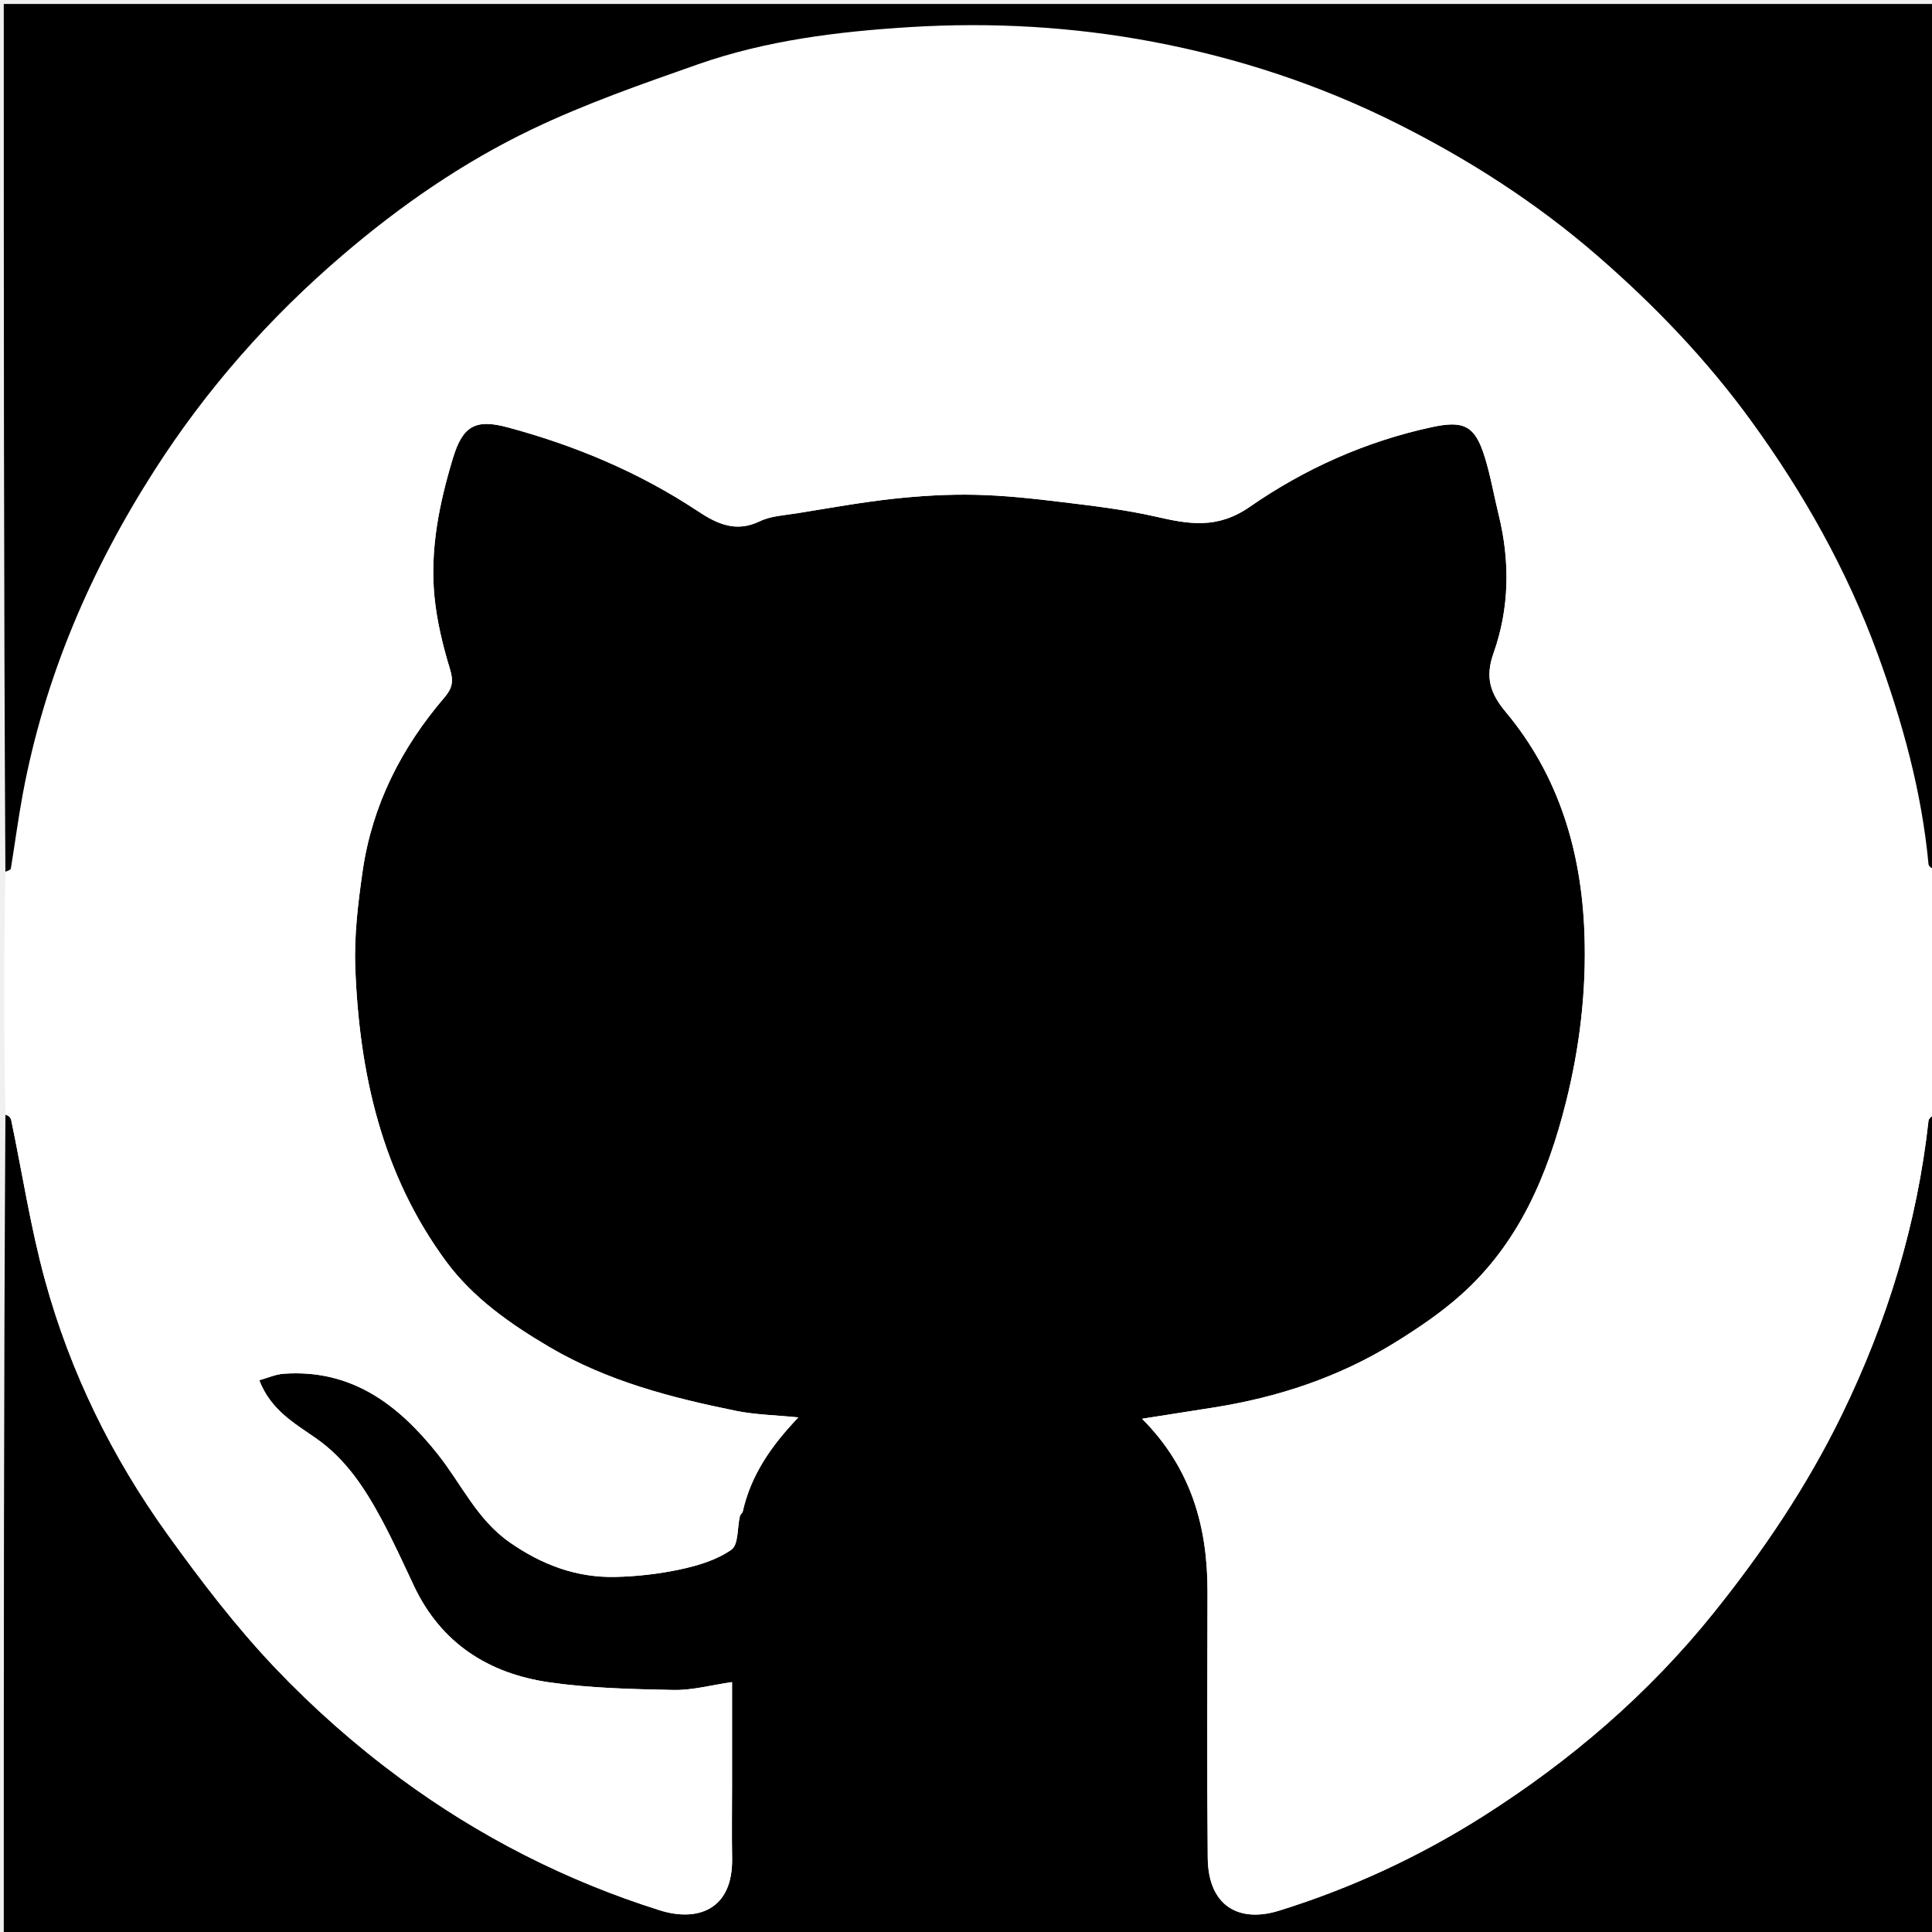
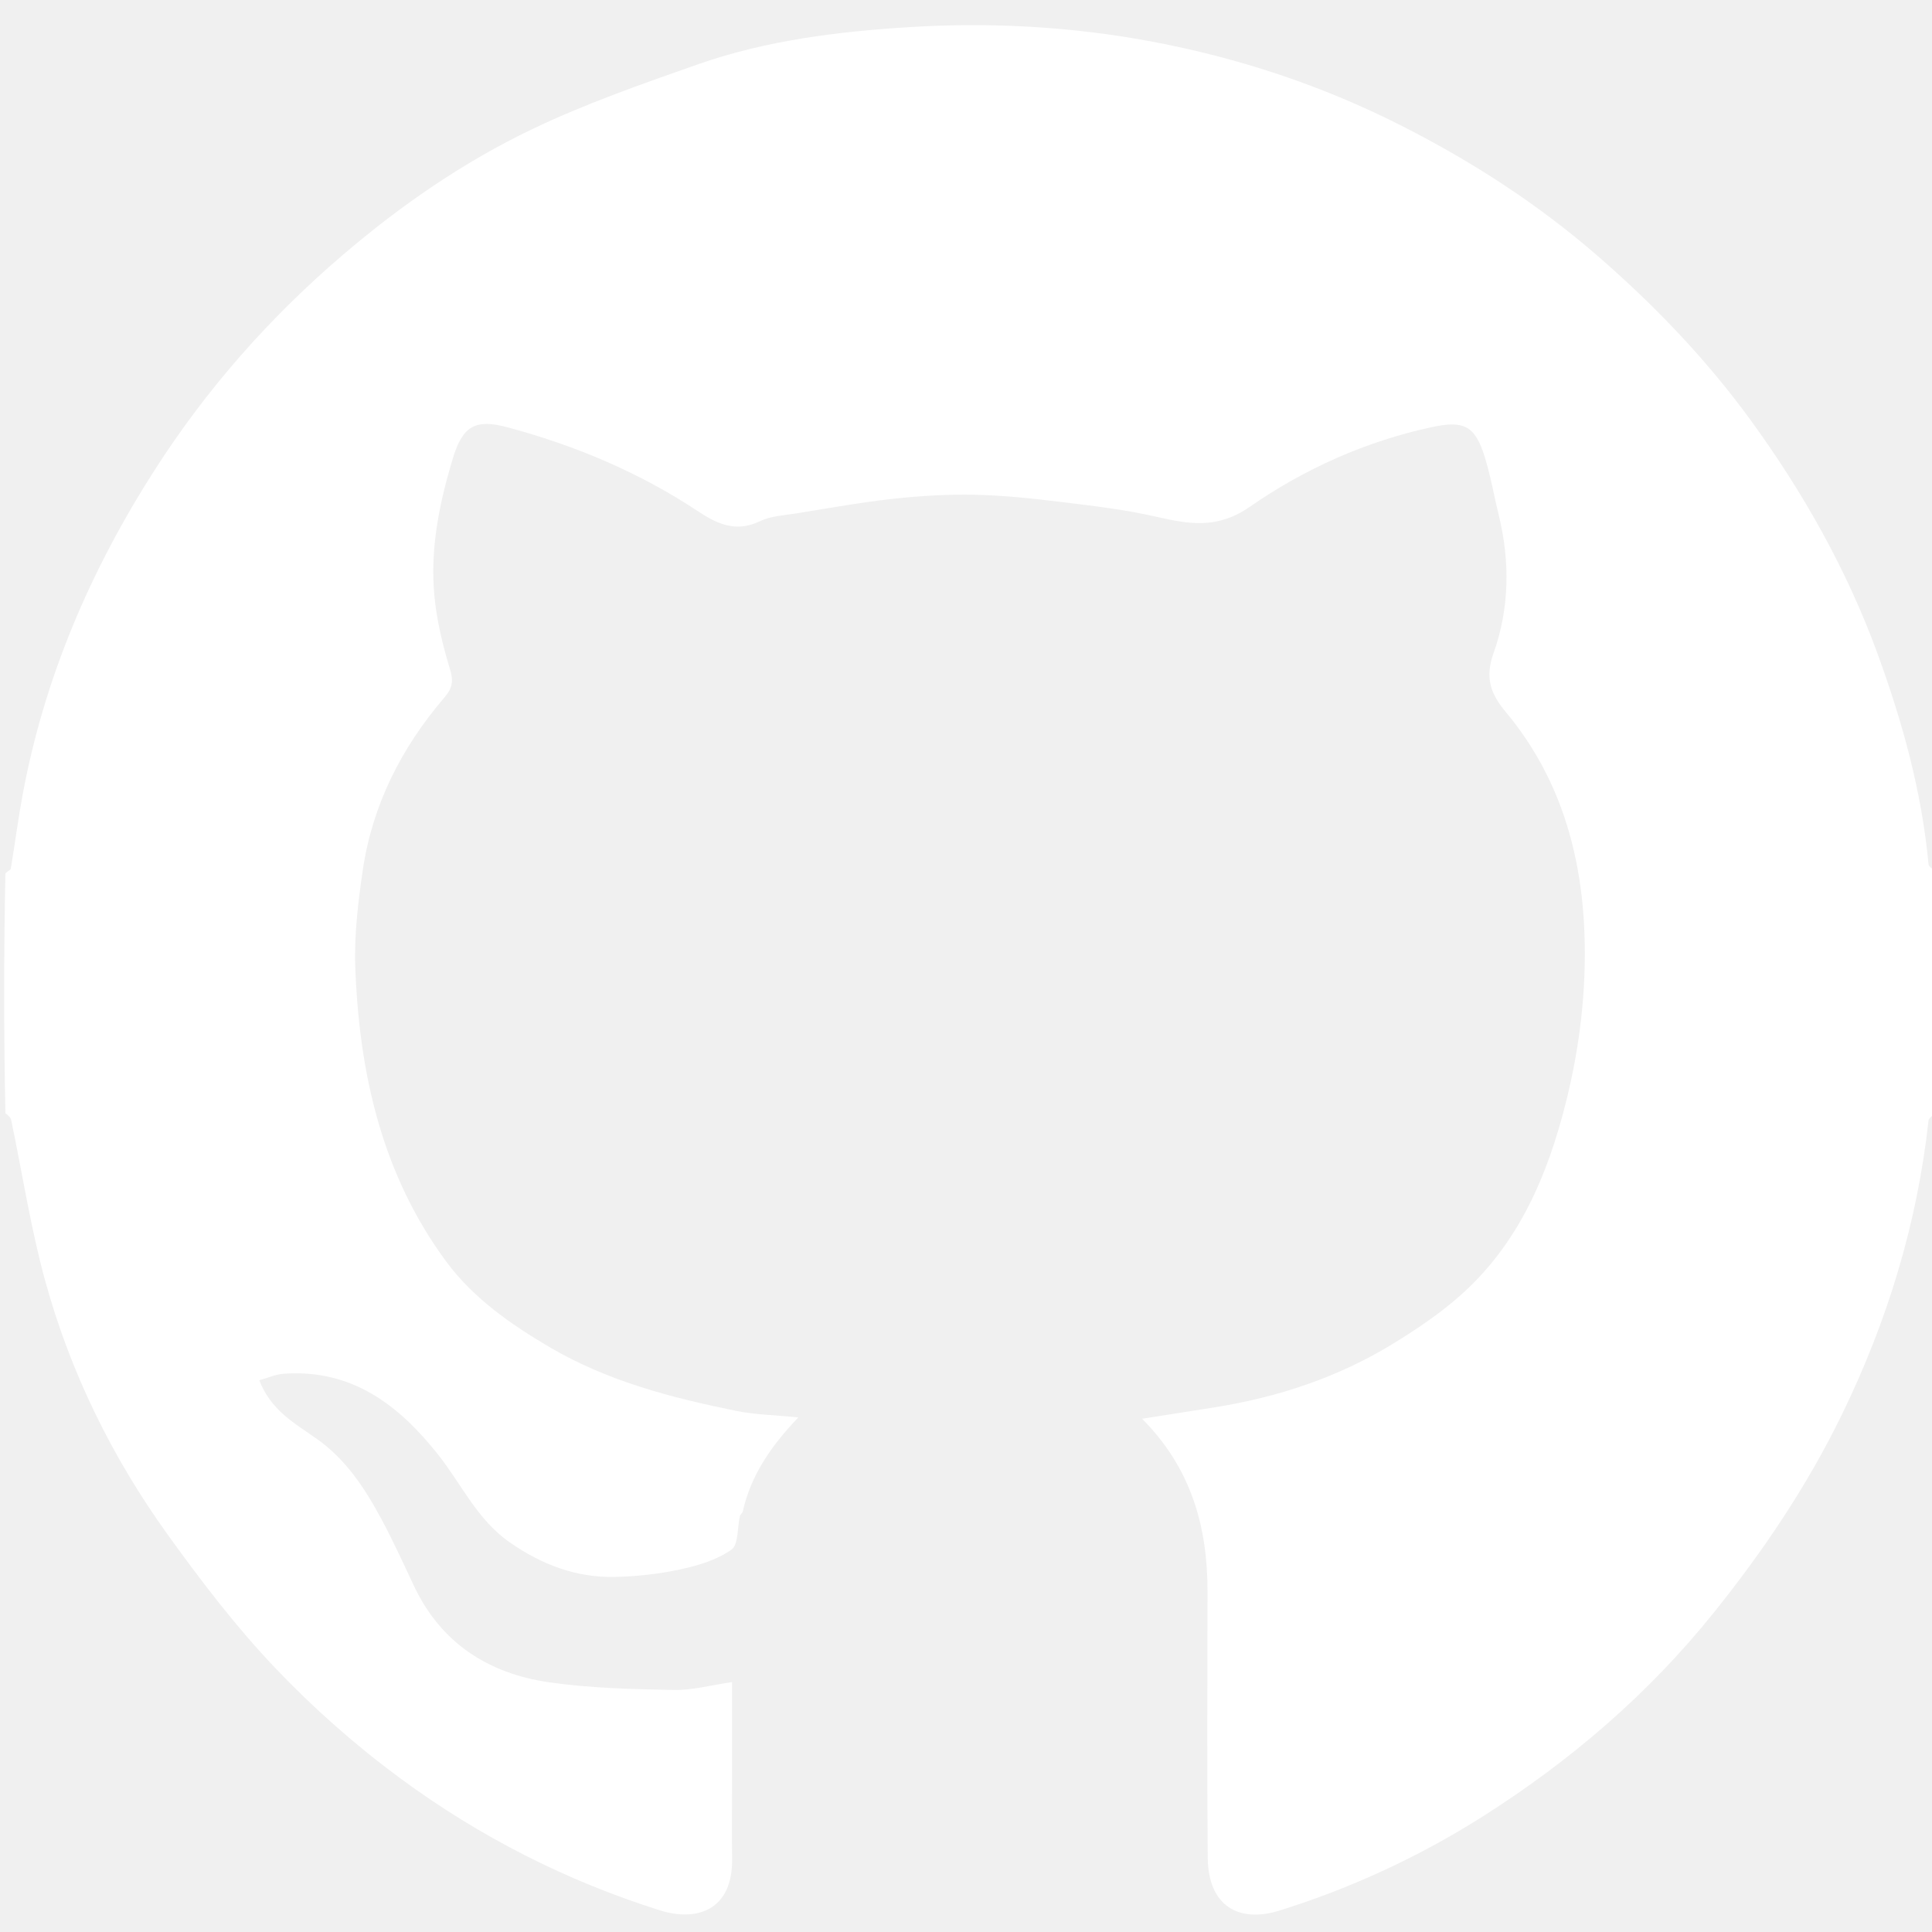
<svg xmlns="http://www.w3.org/2000/svg" version="1.1" id="Layer_1" x="0px" y="0px" width="100%" viewBox="0 0 512 512" enable-background="new 0 0 512 512" xml:space="preserve">
-   <path fill="#000000" opacity="1" stroke="none" d=" M513,295   C513,367.633 513,440.266 513,512.95   C342.445,512.95 171.891,512.95 1,512.95   C1,440.646 1,368.291 1.434,295.476   C2.243,295.614 2.829,296.169 2.965,296.818   C5.938,311.009 8.124,325.414 11.957,339.366   C18.644,363.701 29.699,386.209 44.432,406.679   C53.262,418.949 62.517,431.081 72.91,442.009   C83.048,452.669 94.257,462.563 106.103,471.29   C127.017,486.697 150.091,498.464 174.93,506.272   C184.599,509.311 194.257,506.323 194.019,492.447   C193.91,486.116 194,479.781 194,473.448   C194,464.327 194,455.206 194,445.774   C188.456,446.57 183.459,447.962 178.493,447.862   C167.491,447.639 156.399,447.395 145.536,445.828   C129.484,443.512 116.879,435.493 109.698,420.274   C106.887,414.317 104.163,408.305 101.043,402.51   C96.642,394.336 91.611,386.646 83.747,381.165   C78.024,377.177 71.716,373.636 68.715,365.78   C70.952,365.161 73.025,364.21 75.156,364.058   C93.164,362.774 105.602,372.235 116.083,385.46   C122.289,393.291 126.425,402.685 135.048,408.714   C143.568,414.67 152.735,418.126 163.046,417.902   C168.886,417.775 174.799,417.092 180.505,415.854   C185.156,414.846 190.049,413.351 193.843,410.669   C195.73,409.335 195.368,404.847 196.079,401.798   C196.185,401.345 196.744,400.996 196.845,400.544   C198.976,391.049 204.226,383.306 211.569,375.626   C205.393,375.008 200.148,374.924 195.094,373.897   C177.916,370.409 161.03,366.046 145.679,357.027   C135.266,350.91 125.361,343.957 118.242,334.312   C101.23,311.266 95.196,284.437 94.152,256.376   C93.837,247.918 94.883,239.327 96.092,230.911   C98.607,213.412 106.342,198.177 117.785,184.829   C119.855,182.415 120.237,180.563 119.267,177.387   C117.347,171.096 115.763,164.576 115.13,158.045   C113.917,145.545 116.418,133.363 120.026,121.431   C122.608,112.892 125.968,110.947 134.501,113.238   C152.419,118.05 169.365,125.156 184.879,135.427   C190.023,138.833 194.995,141.202 201.354,138.142   C204.31,136.72 207.91,136.56 211.249,136.022   C219.735,134.655 228.208,133.114 236.745,132.182   C243.941,131.397 251.228,130.961 258.459,131.119   C266.135,131.286 273.818,132.125 281.451,133.057   C289.813,134.078 298.23,135.065 306.423,136.941   C315.138,138.937 322.627,140.262 331.21,134.309   C345.704,124.255 361.884,116.987 379.397,113.205   C387.83,111.384 390.85,112.692 393.448,121.019   C395.023,126.067 395.91,131.327 397.175,136.475   C400.208,148.824 400.02,161.233 395.802,173.105   C393.495,179.595 394.982,183.819 399.054,188.698   C413.189,205.633 419.114,225.746 419.896,247.394   C420.44,262.46 418.672,277.413 414.996,292.084   C410.124,311.524 402.453,329.54 387.142,343.186   C381.743,347.998 375.628,352.116 369.454,355.925   C354.769,364.985 338.66,370.311 321.653,372.999   C315.533,373.967 309.412,374.925 302.665,375.986   C315.74,389.127 320.025,404.679 320.006,421.828   C319.981,445.327 319.841,468.827 320.063,492.324   C320.186,505.31 328.507,509.596 338.954,506.351   C357.997,500.435 376.124,492.041 392.956,481.371   C416.128,466.683 436.804,448.983 454.084,427.477   C467.253,411.085 478.897,393.826 488.142,374.831   C500.181,350.093 508.063,324.295 511.076,296.969   C511.156,296.251 512.334,295.654 513,295  z" />
  <path fill="#FFFFFF" opacity="1" stroke="none" d=" M513,294.531   C512.334,295.654 511.156,296.251 511.076,296.969   C508.063,324.295 500.181,350.093 488.142,374.831   C478.897,393.826 467.253,411.085 454.084,427.477   C436.804,448.983 416.128,466.683 392.956,481.371   C376.124,492.041 357.997,500.435 338.954,506.351   C328.507,509.596 320.186,505.31 320.063,492.324   C319.841,468.827 319.981,445.327 320.006,421.828   C320.025,404.679 315.74,389.127 302.665,375.986   C309.412,374.925 315.533,373.967 321.653,372.999   C338.66,370.311 354.769,364.985 369.454,355.925   C375.628,352.116 381.743,347.998 387.142,343.186   C402.453,329.54 410.124,311.524 414.996,292.084   C418.672,277.413 420.44,262.46 419.896,247.394   C419.114,225.746 413.189,205.633 399.054,188.698   C394.982,183.819 393.495,179.595 395.802,173.105   C400.02,161.233 400.208,148.824 397.175,136.475   C395.91,131.327 395.023,126.067 393.448,121.019   C390.85,112.692 387.83,111.384 379.397,113.205   C361.884,116.987 345.704,124.255 331.21,134.309   C322.627,140.262 315.138,138.937 306.423,136.941   C298.23,135.065 289.813,134.078 281.451,133.057   C273.818,132.125 266.135,131.286 258.459,131.119   C251.228,130.961 243.941,131.397 236.745,132.182   C228.208,133.114 219.735,134.655 211.249,136.022   C207.91,136.56 204.31,136.72 201.354,138.142   C194.995,141.202 190.023,138.833 184.879,135.427   C169.365,125.156 152.419,118.05 134.501,113.238   C125.968,110.947 122.608,112.892 120.026,121.431   C116.418,133.363 113.917,145.545 115.13,158.045   C115.763,164.576 117.347,171.096 119.267,177.387   C120.237,180.563 119.855,182.415 117.785,184.829   C106.342,198.177 98.607,213.412 96.092,230.911   C94.883,239.327 93.837,247.918 94.152,256.376   C95.196,284.437 101.23,311.266 118.242,334.312   C125.361,343.957 135.266,350.91 145.679,357.027   C161.03,366.046 177.916,370.409 195.094,373.897   C200.148,374.924 205.393,375.008 211.569,375.626   C204.226,383.306 198.976,391.049 196.845,400.544   C196.744,400.996 196.185,401.345 196.079,401.798   C195.368,404.847 195.73,409.335 193.843,410.669   C190.049,413.351 185.156,414.846 180.505,415.854   C174.799,417.092 168.886,417.775 163.046,417.902   C152.735,418.126 143.568,414.67 135.048,408.714   C126.425,402.685 122.289,393.291 116.083,385.46   C105.602,372.235 93.164,362.774 75.156,364.058   C73.025,364.21 70.952,365.161 68.715,365.78   C71.716,373.636 78.024,377.177 83.747,381.165   C91.611,386.646 96.642,394.336 101.043,402.51   C104.163,408.305 106.887,414.317 109.698,420.274   C116.879,435.493 129.484,443.512 145.536,445.828   C156.399,447.395 167.491,447.639 178.493,447.862   C183.459,447.962 188.456,446.57 194,445.774   C194,455.206 194,464.327 194,473.448   C194,479.781 193.91,486.116 194.019,492.447   C194.257,506.323 184.599,509.311 174.93,506.272   C150.091,498.464 127.017,486.697 106.103,471.29   C94.257,462.563 83.048,452.669 72.91,442.009   C62.517,431.081 53.262,418.949 44.432,406.679   C29.699,386.209 18.644,363.701 11.957,339.366   C8.124,325.414 5.938,311.009 2.965,296.818   C2.829,296.169 2.243,295.614 1.434,295.008   C1,273.979 1,252.958 1.428,231.461   C2.206,230.72 2.816,230.498 2.868,230.183   C3.948,223.627 4.806,217.03 6.02,210.499   C11.793,179.443 24.039,150.994 41.025,124.501   C54.759,103.08 71.387,84.218 90.742,67.651   C106.186,54.432 122.824,42.94 141.066,34.217   C155.171,27.472 170.067,22.277 184.853,17.081   C203.019,10.698 222.103,8.353 241.165,7.178   C262.729,5.848 284.339,7.059 305.62,11.09   C328.106,15.35 349.742,22.461 370.238,32.731   C389.366,42.315 407.254,53.8 423.461,67.881   C438.578,81.015 452.324,95.353 464.106,111.576   C477.979,130.678 489.48,151.098 497.579,173.264   C504.168,191.299 509.282,209.783 511.079,229.032   C511.145,229.741 512.334,230.346 513,231   C513,252.021 513,273.042 513,294.531  z" />
-   <path fill="#000000" opacity="1" stroke="none" d=" M513,230.531   C512.334,230.346 511.145,229.741 511.079,229.032   C509.282,209.783 504.168,191.299 497.579,173.264   C489.48,151.098 477.979,130.678 464.106,111.576   C452.324,95.353 438.578,81.015 423.461,67.881   C407.254,53.8 389.366,42.315 370.238,32.731   C349.742,22.461 328.106,15.35 305.62,11.09   C284.339,7.059 262.729,5.848 241.165,7.178   C222.103,8.353 203.019,10.698 184.853,17.081   C170.067,22.277 155.171,27.472 141.066,34.217   C122.824,42.94 106.186,54.432 90.742,67.651   C71.387,84.218 54.759,103.08 41.025,124.501   C24.039,150.994 11.793,179.443 6.02,210.499   C4.806,217.03 3.948,223.627 2.868,230.183   C2.816,230.498 2.206,230.72 1.428,230.993   C1,154.368 1,77.736 1,1.052   C171.555,1.052 342.111,1.052 513,1.052   C513,77.354 513,153.708 513,230.531  z" />
</svg>
